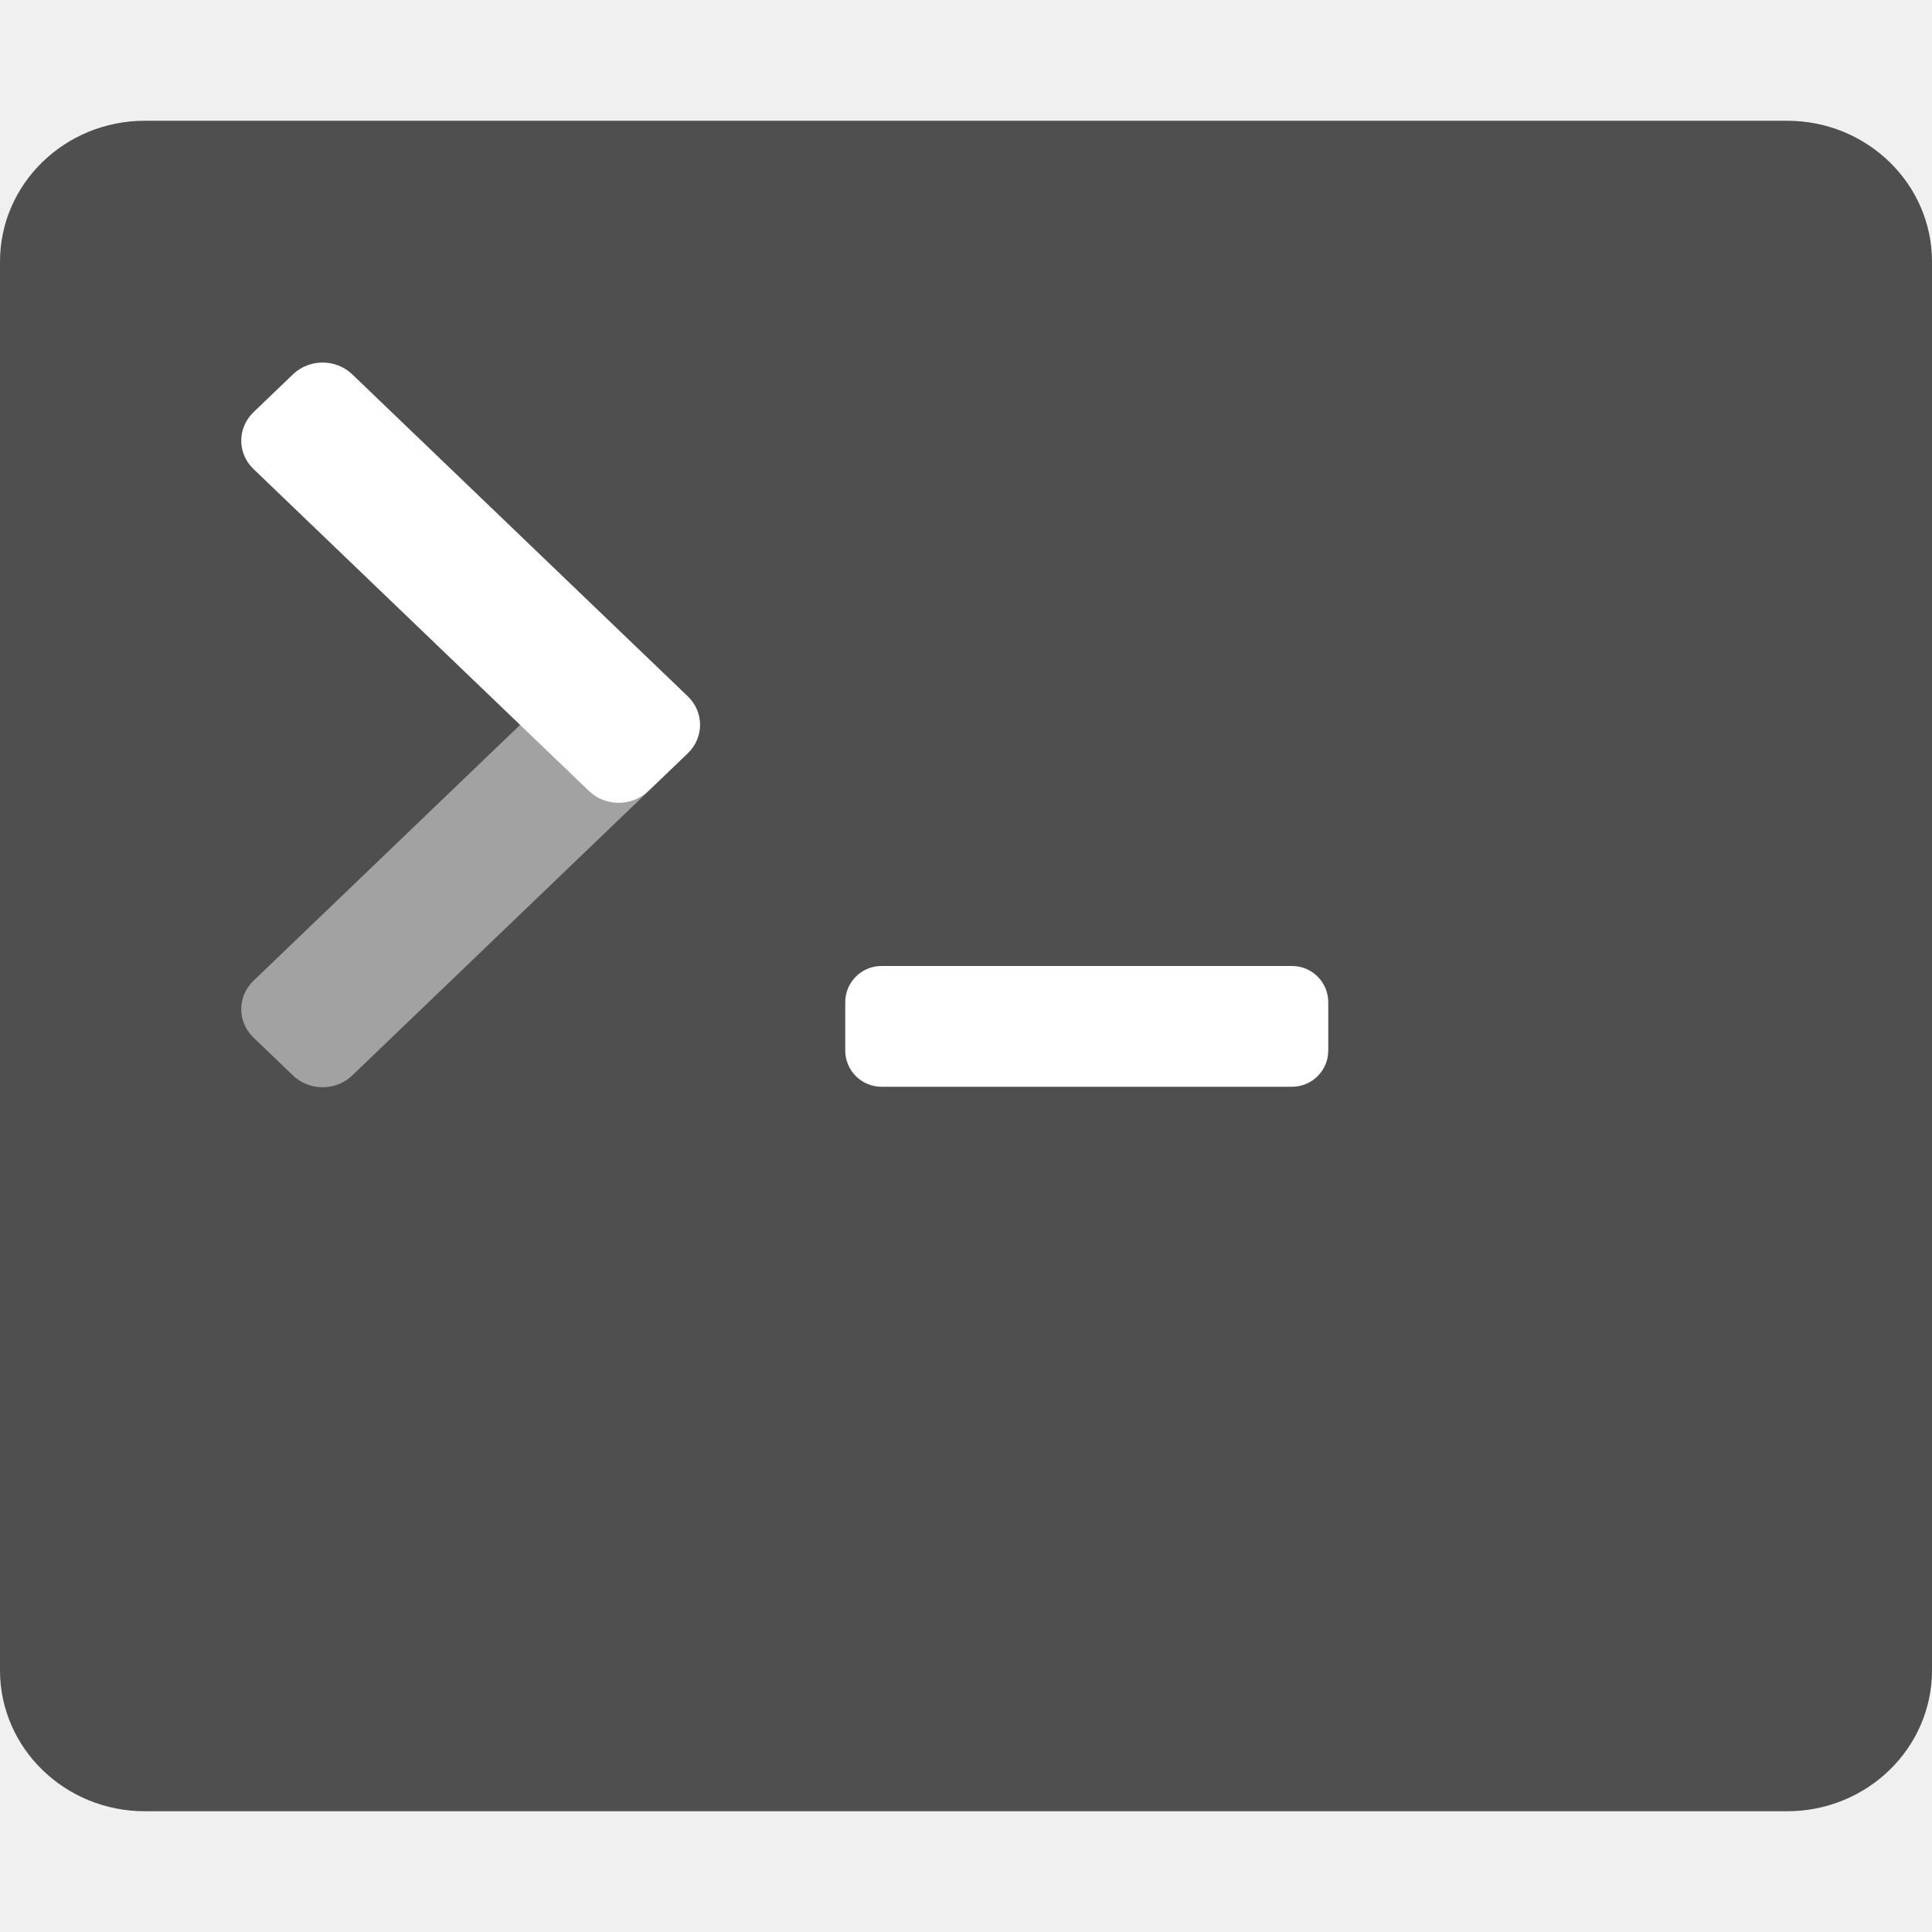
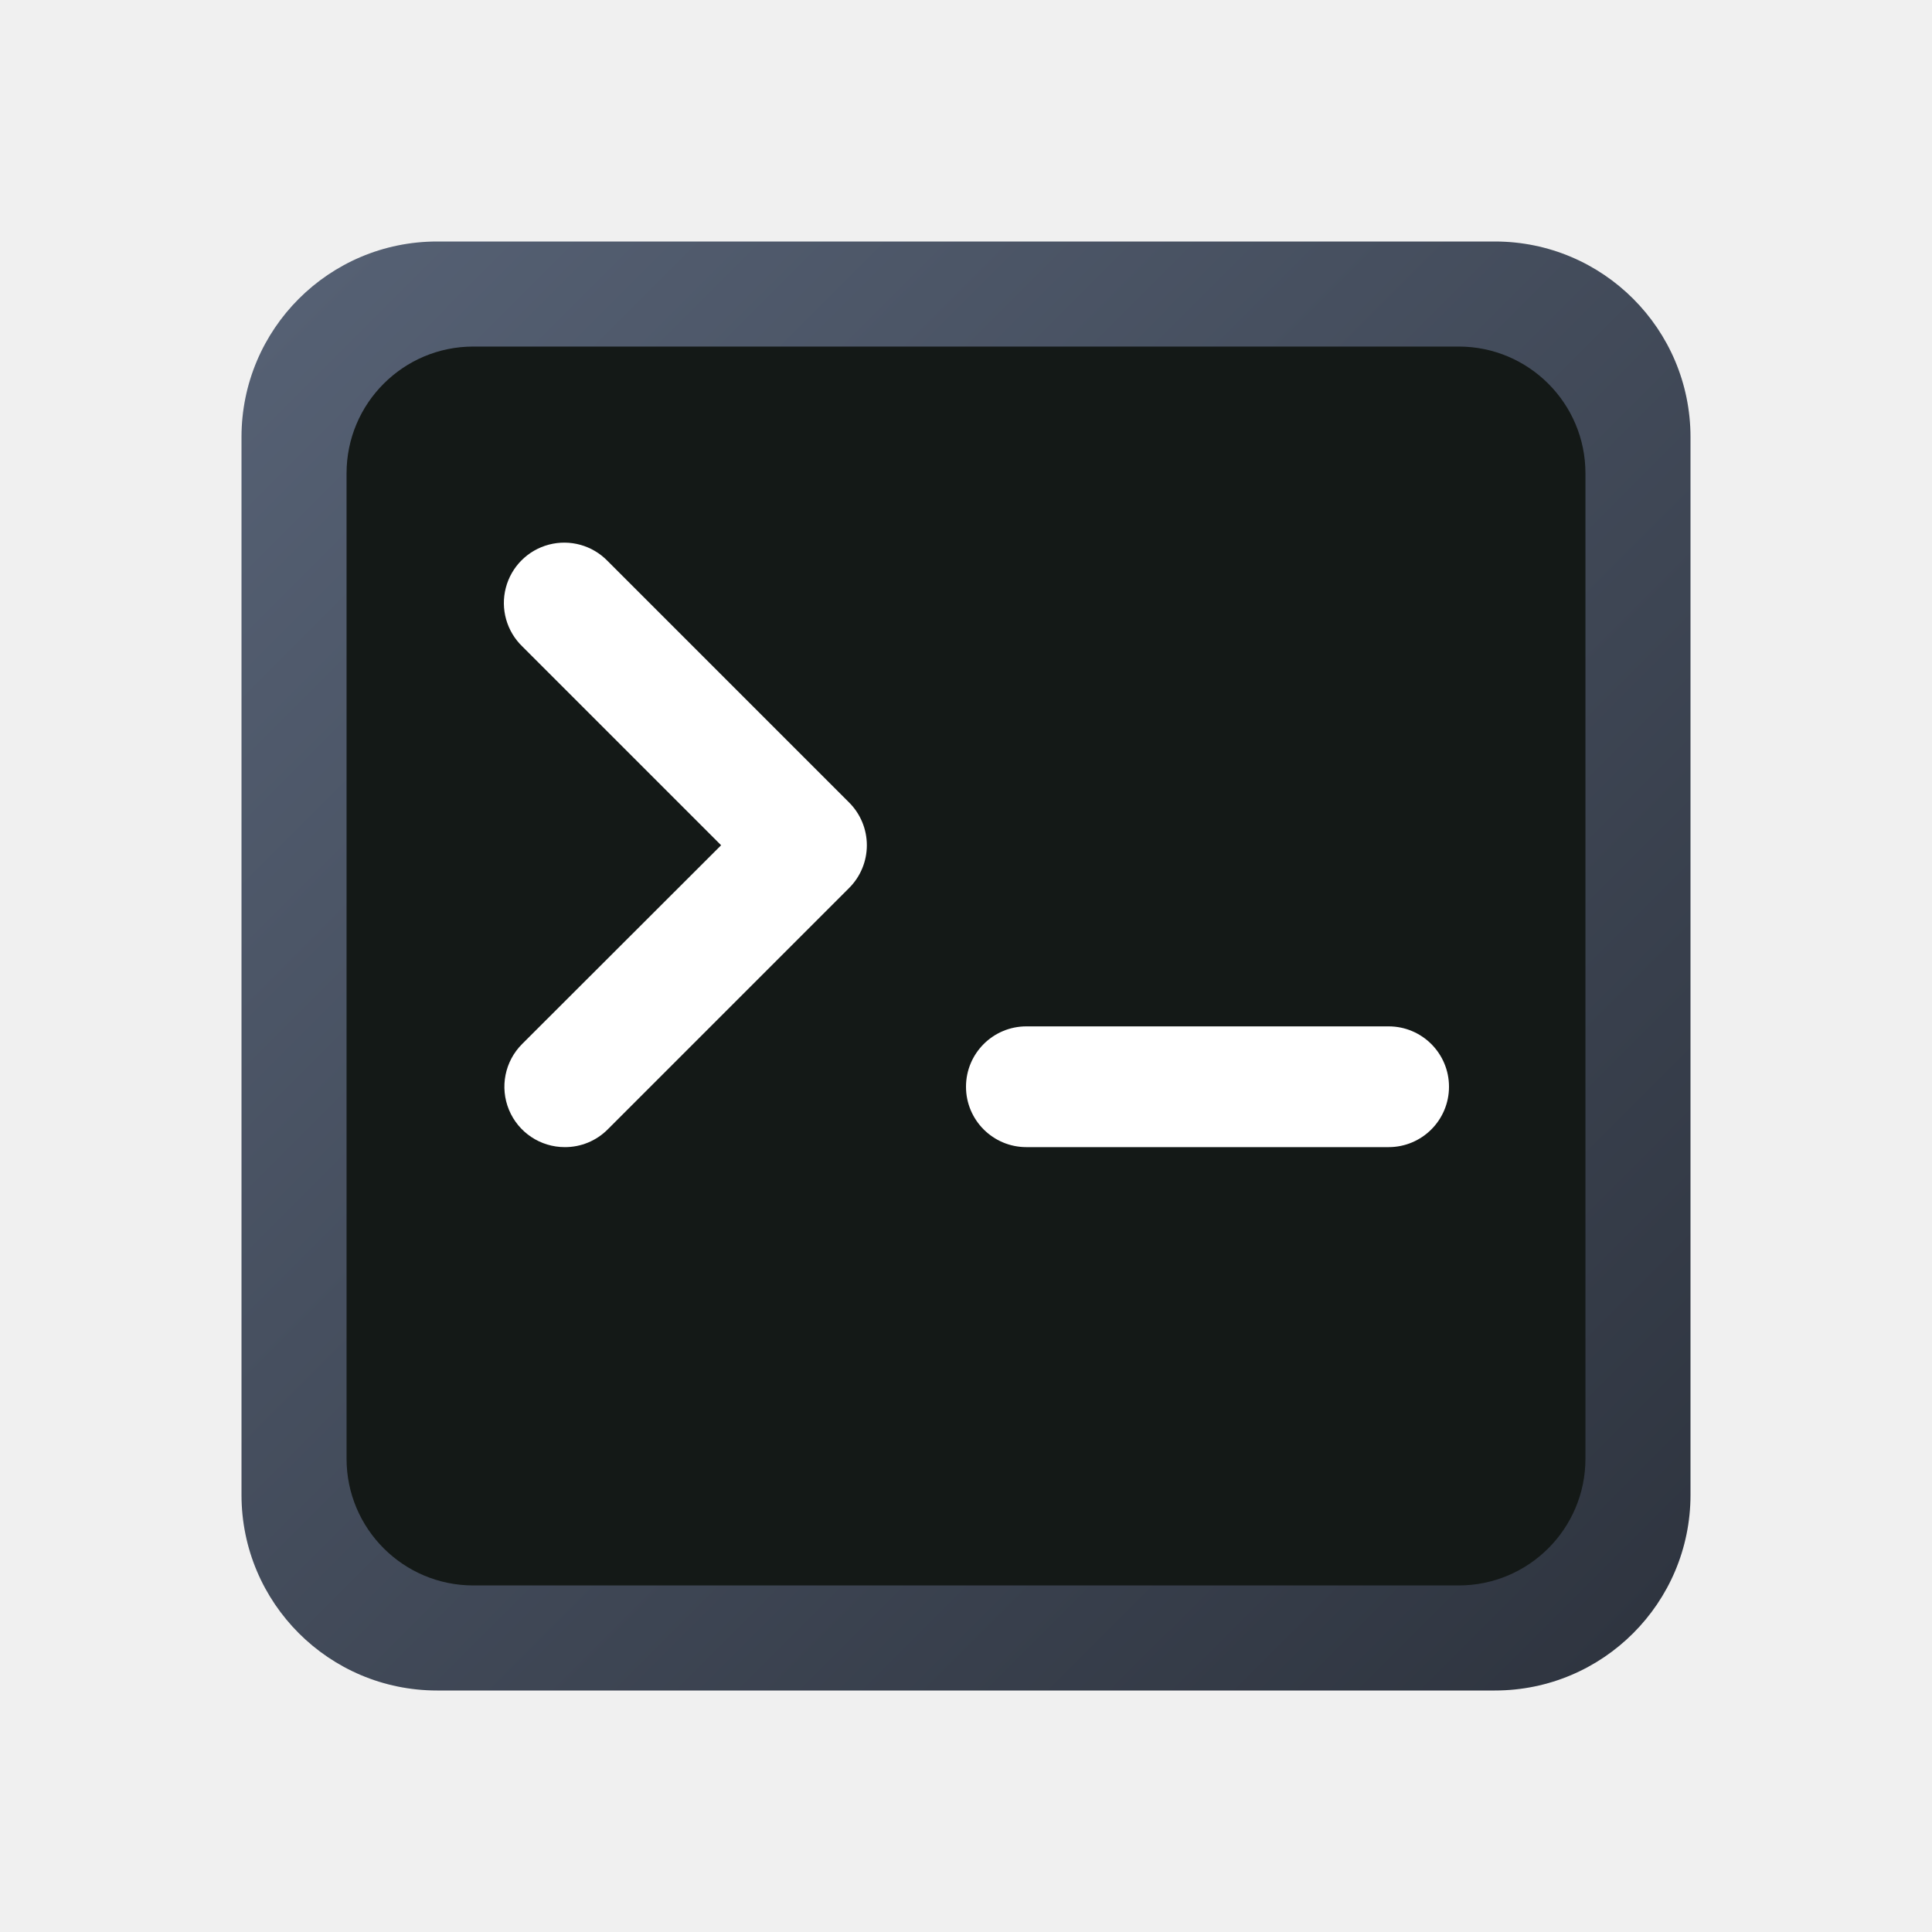
- <svg xmlns="http://www.w3.org/2000/svg" width="16" height="16" version="1">
-   <rect style="fill:#4f4f4f" width="16" height="14" x="0" y="1" rx="1.2" ry="1.167" />
-   <rect style="fill:#ffffff" width="4" height="1" x="7" y="8" rx=".3" ry=".3" />
-   <rect style="fill:#a2a2a2" width="4.531" height="1.133" x="-4.75" y="7.32" rx=".34" ry=".34" transform="matrix(0.721497,-0.6924175,0.721497,0.6924175,0,0)" />
-   <rect style="fill:#ffffff" width="4.531" height="1.133" x="3.92" y="-1.35" rx=".34" ry=".34" transform="matrix(0.721497,0.6924175,0.721497,-0.6924175,0,0)" />
+ <svg xmlns="http://www.w3.org/2000/svg" viewBox="0 0 8 8">
+   <defs>
+     <style>.cls-1{fill:none;}.cls-2{fill:url(#Gradiente_sem_nome_331);}.cls-3{clip-path:url(#clip-path);}.cls-4{fill:#141917;}.cls-5{fill:#fff;}</style>
+     <linearGradient id="Gradiente_sem_nome_331" x1="1.237" y1="1.237" x2="6.763" y2="6.763" gradientUnits="userSpaceOnUse">
+       <stop offset="0" stop-color="#556073" />
+       <stop offset="1" stop-color="#2f3540" />
+     </linearGradient>
+     <clipPath id="clip-path">
+       <rect class="cls-1" x="1.435" y="1.435" width="5.13" height="5.13" rx="0.525" />
+     </clipPath>
+   </defs>
+   <g id="Camada_1" data-name="Camada 1">
+     <rect class="cls-2" x="1" y="1" width="6" height="6" rx="0.81" />
+     <g class="cls-3">
+       <rect class="cls-4" width="8" height="8" />
+     </g>
+   </g>
+   <g id="Camada_2" data-name="Camada 2">
+     <rect class="cls-5" x="4" y="4.25" width="2" height="0.5" rx="0.25" />
+     <path class="cls-5" d="M2.339,4.75a.25.25,0,0,1-.177-.427L2.986,3.5l-.823-.823a.25.25,0,1,1,.353-.354l1,1a.25.25,0,0,1,0,.354l-1,1A.249.249,0,0,1,2.339,4.75Z" />
+   </g>
</svg>
